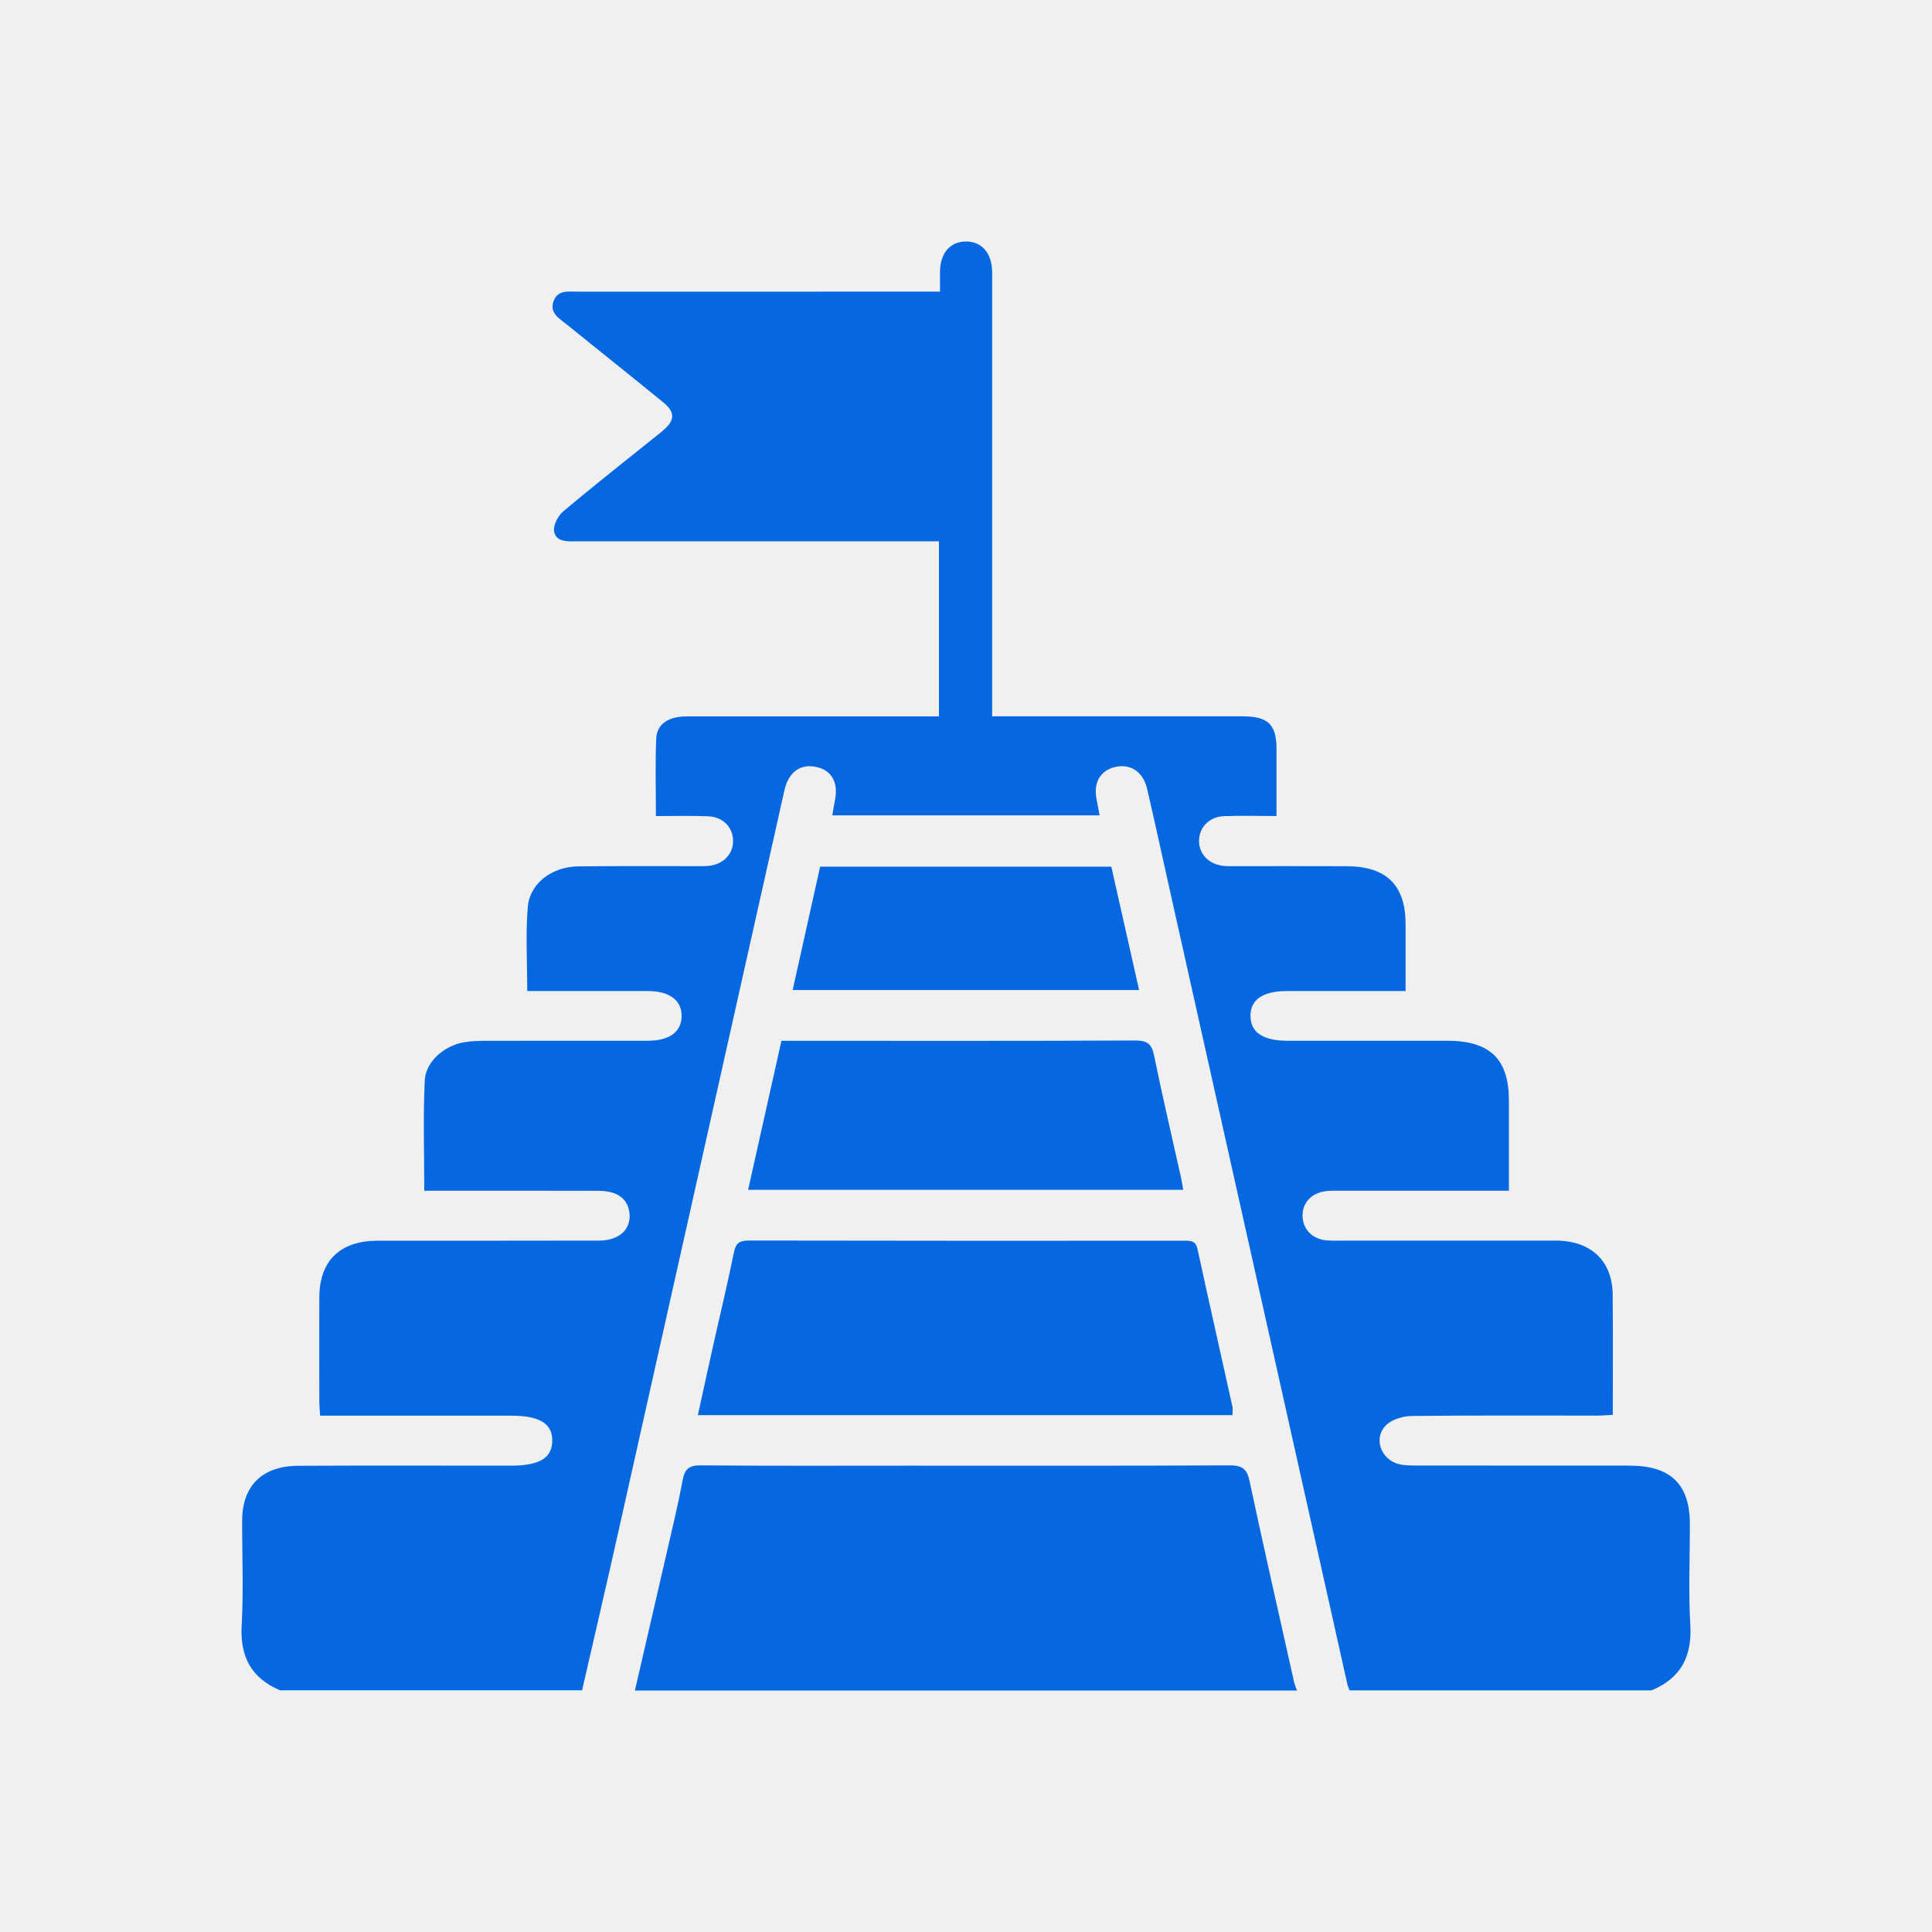
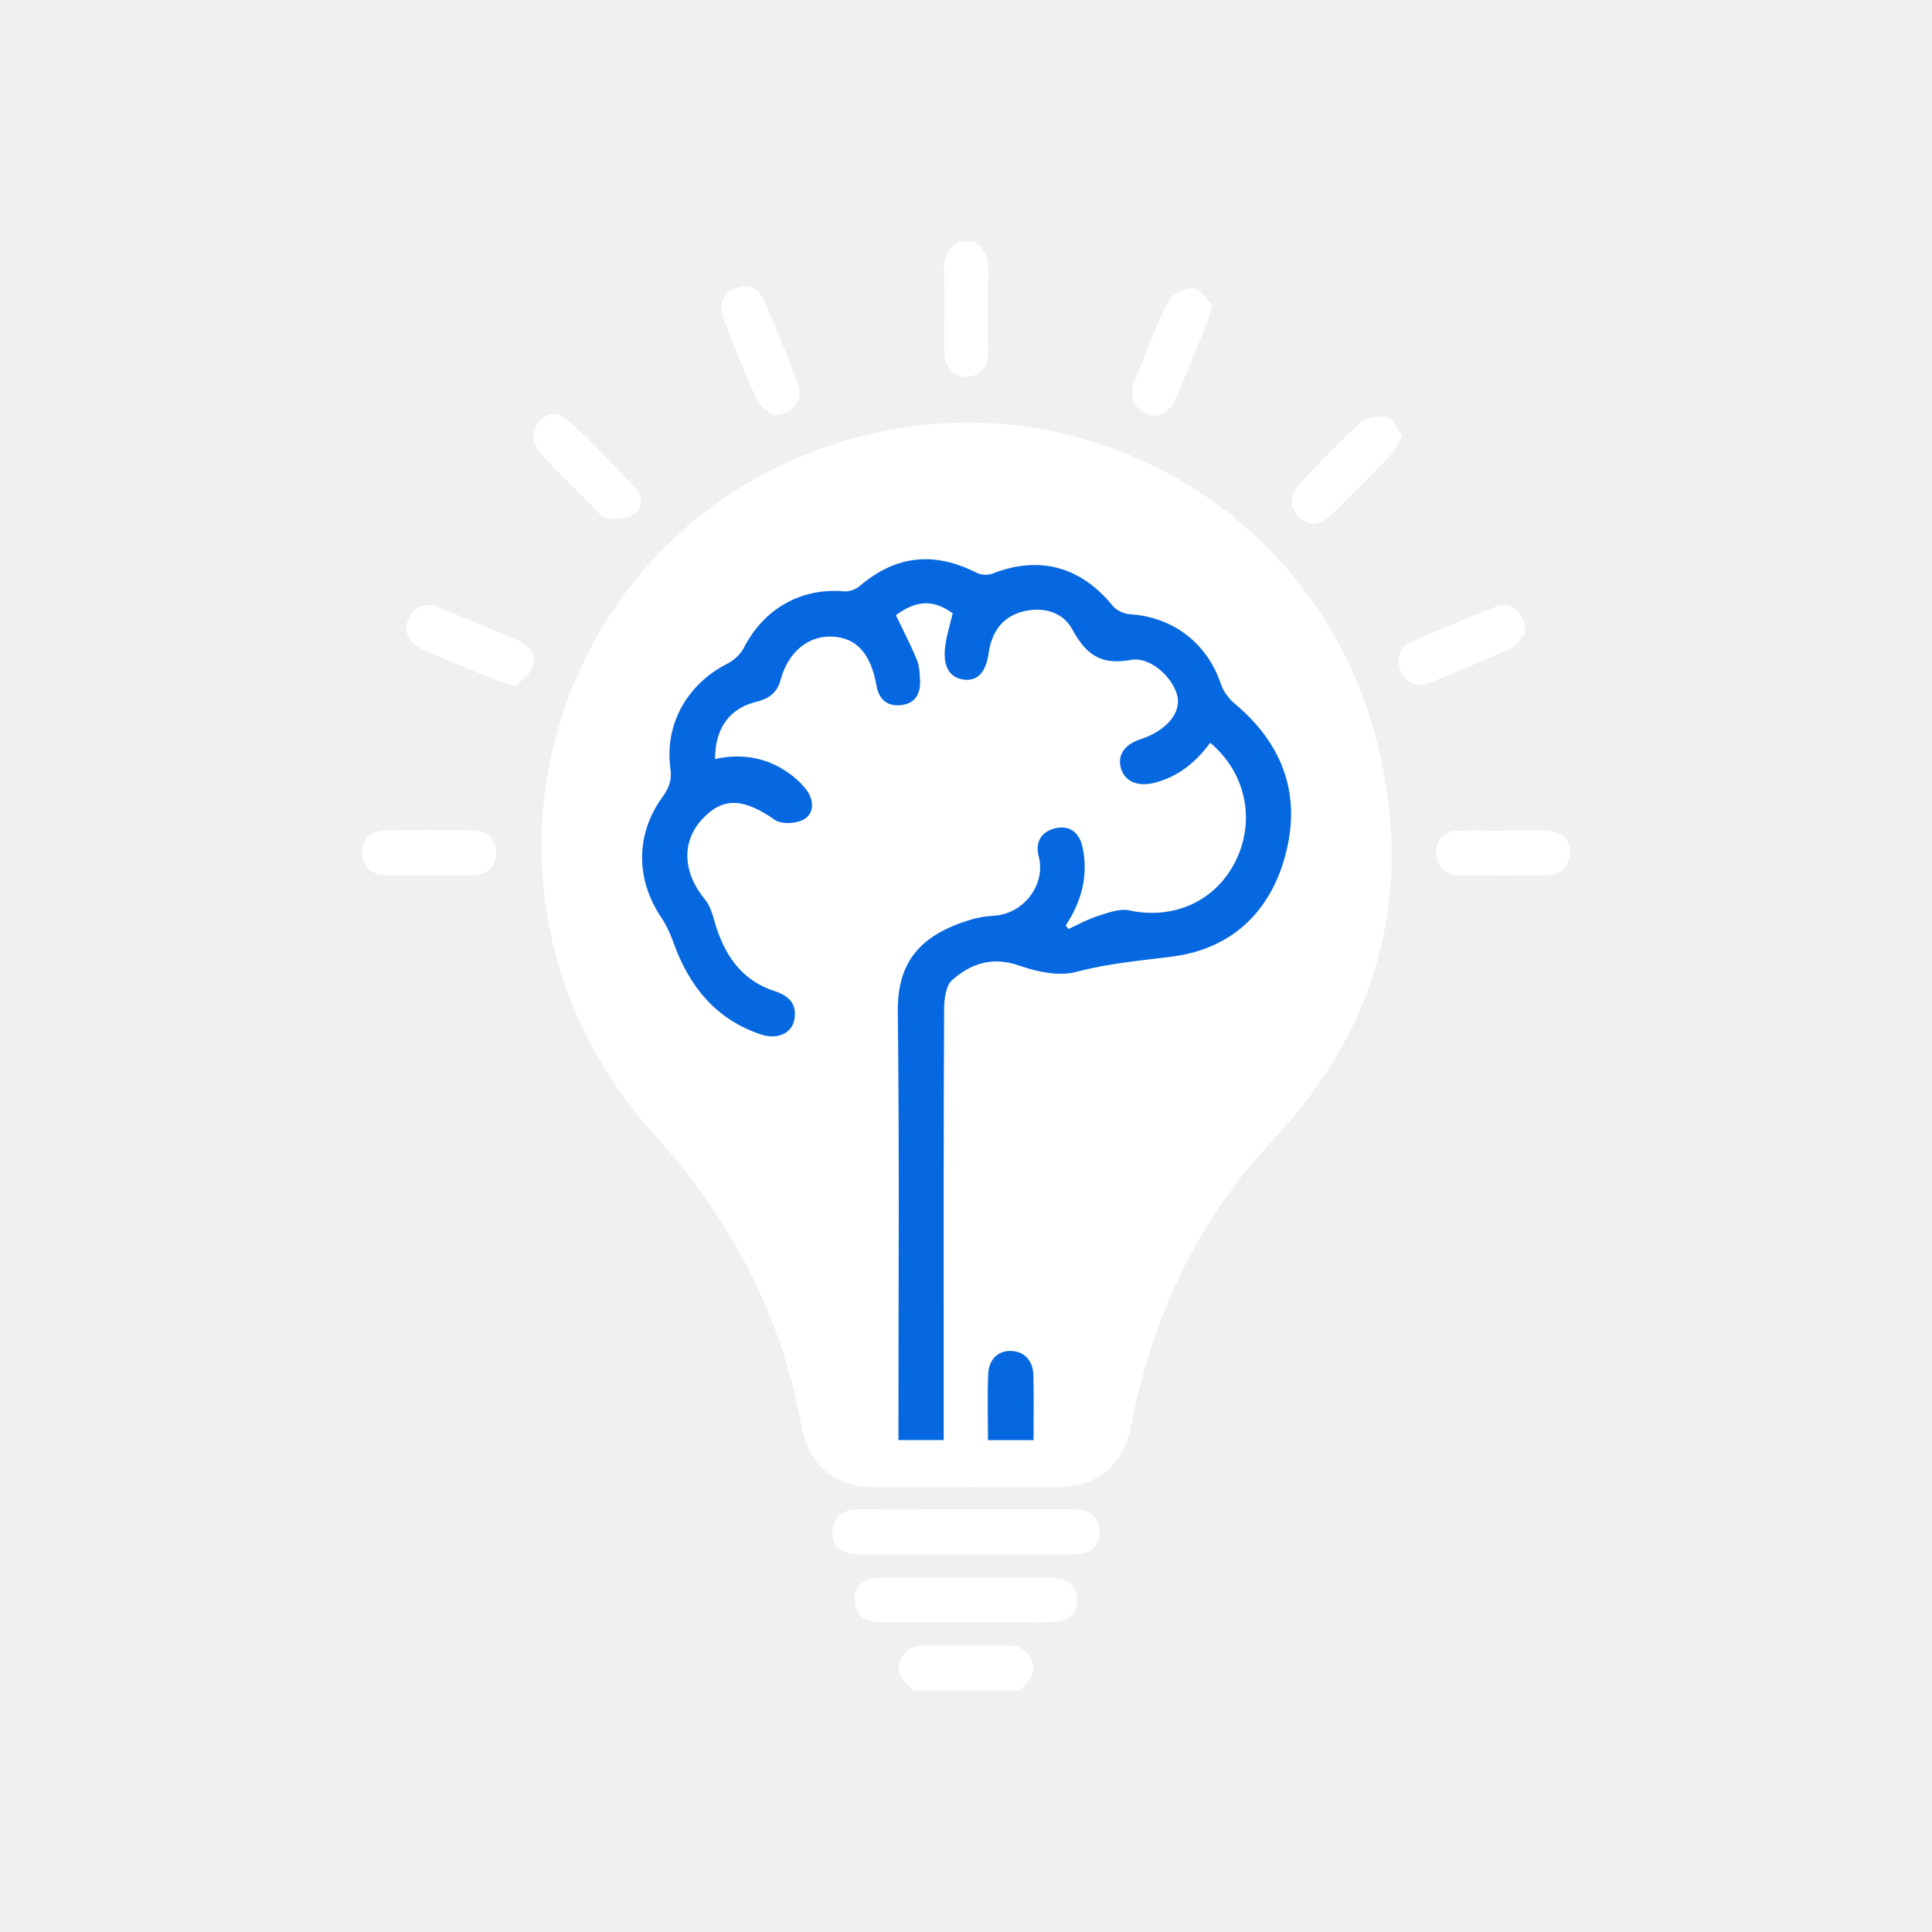
- <svg xmlns="http://www.w3.org/2000/svg" width="32" height="32" viewBox="0 0 32 32" fill="none">
-   <path d="M4.646 28C4.152 27.793 3.974 27.431 4.003 26.917C4.035 26.34 4.009 25.761 4.011 25.183C4.013 24.608 4.343 24.281 4.941 24.278C6.114 24.272 7.287 24.276 8.459 24.276C8.933 24.276 9.142 24.152 9.147 23.867C9.152 23.581 8.94 23.449 8.472 23.448C7.51 23.448 6.548 23.448 5.586 23.448H5.302C5.296 23.355 5.289 23.28 5.289 23.204C5.287 22.634 5.287 22.064 5.289 21.493C5.291 20.88 5.632 20.55 6.261 20.55C7.482 20.549 8.703 20.551 9.925 20.548C10.268 20.548 10.47 20.346 10.422 20.063C10.385 19.845 10.214 19.725 9.917 19.724C9.051 19.721 8.186 19.722 7.321 19.722C7.226 19.722 7.132 19.722 7.027 19.722C7.027 19.094 7.007 18.495 7.035 17.897C7.05 17.581 7.362 17.316 7.694 17.262C7.812 17.242 7.935 17.239 8.056 17.239C8.946 17.237 9.835 17.239 10.725 17.238C11.088 17.238 11.286 17.093 11.29 16.832C11.294 16.57 11.091 16.417 10.736 16.415C10.688 16.415 10.639 16.415 10.59 16.415C10.057 16.415 9.523 16.415 8.989 16.415H8.733C8.733 15.937 8.704 15.476 8.742 15.021C8.775 14.629 9.144 14.355 9.578 14.35C10.232 14.342 10.888 14.347 11.543 14.346C11.615 14.346 11.689 14.349 11.761 14.339C11.992 14.306 12.145 14.137 12.142 13.925C12.14 13.702 11.973 13.529 11.726 13.52C11.445 13.509 11.165 13.517 10.864 13.517C10.864 13.072 10.851 12.652 10.869 12.234C10.88 11.993 11.069 11.867 11.368 11.866C12.313 11.864 13.26 11.866 14.206 11.866C14.649 11.866 15.092 11.866 15.552 11.866V8.966C15.463 8.966 15.369 8.966 15.275 8.966C13.416 8.966 11.556 8.966 9.696 8.966C9.639 8.966 9.582 8.964 9.526 8.966C9.373 8.971 9.198 8.963 9.177 8.795C9.164 8.691 9.244 8.541 9.333 8.467C9.832 8.046 10.347 7.642 10.856 7.233C10.9 7.198 10.944 7.164 10.986 7.127C11.181 6.958 11.185 6.827 10.985 6.664C10.454 6.231 9.917 5.802 9.384 5.372C9.261 5.273 9.101 5.186 9.167 4.993C9.235 4.795 9.42 4.831 9.578 4.831C11.47 4.83 13.362 4.83 15.255 4.83C15.35 4.83 15.445 4.83 15.57 4.83C15.57 4.7 15.568 4.593 15.57 4.487C15.576 4.185 15.746 3.997 16.006 4C16.265 4.003 16.426 4.192 16.433 4.497C16.434 4.559 16.433 4.622 16.433 4.684C16.433 6.973 16.433 9.262 16.433 11.551V11.865H16.729C18.015 11.865 19.301 11.865 20.586 11.865C21.001 11.865 21.141 12 21.143 12.397C21.144 12.756 21.143 13.115 21.143 13.516C20.849 13.516 20.562 13.507 20.275 13.518C20.028 13.528 19.862 13.702 19.86 13.925C19.858 14.138 20.011 14.306 20.243 14.339C20.314 14.349 20.388 14.346 20.461 14.346C21.075 14.346 21.69 14.345 22.304 14.347C22.962 14.349 23.28 14.661 23.281 15.301C23.281 15.66 23.281 16.019 23.281 16.415H23.014C22.448 16.415 21.882 16.415 21.315 16.415C20.916 16.415 20.708 16.559 20.712 16.831C20.716 17.102 20.92 17.238 21.327 17.238C22.208 17.238 23.089 17.237 23.971 17.238C24.679 17.239 24.991 17.541 24.992 18.224C24.993 18.713 24.992 19.204 24.992 19.722C24.877 19.722 24.791 19.722 24.705 19.722C23.872 19.722 23.039 19.722 22.206 19.722C22.125 19.722 22.044 19.719 21.963 19.729C21.716 19.759 21.565 19.927 21.575 20.156C21.585 20.37 21.745 20.528 21.98 20.545C22.101 20.553 22.223 20.548 22.344 20.548C23.484 20.548 24.625 20.548 25.765 20.548C26.352 20.549 26.707 20.883 26.711 21.446C26.717 22.101 26.713 22.756 26.713 23.435C26.61 23.44 26.525 23.447 26.439 23.447C25.42 23.447 24.401 23.442 23.382 23.453C23.242 23.455 23.069 23.506 22.97 23.594C22.736 23.805 22.865 24.181 23.18 24.253C23.272 24.274 23.372 24.273 23.469 24.274C24.641 24.275 25.814 24.274 26.986 24.275C27.676 24.276 27.989 24.583 27.99 25.251C27.99 25.806 27.965 26.362 27.997 26.915C28.026 27.428 27.849 27.792 27.354 27.998H22.355C22.344 27.969 22.327 27.941 22.32 27.911C21.345 23.551 20.37 19.191 19.395 14.83C19.264 14.243 19.136 13.655 19.001 13.069C18.936 12.788 18.732 12.648 18.48 12.702C18.227 12.755 18.106 12.961 18.163 13.241C18.18 13.325 18.195 13.409 18.213 13.505H13.786C13.801 13.416 13.812 13.34 13.828 13.263C13.891 12.962 13.777 12.757 13.516 12.702C13.254 12.648 13.059 12.79 12.992 13.092C12.07 17.209 11.149 21.325 10.226 25.441C10.035 26.294 9.836 27.145 9.641 27.997H4.646V28Z" fill="#0668E1" style="fill:#0668E1;fill:color(display-p3 0.024 0.408 0.882);fill-opacity:1;" />
-   <path d="M10.516 28C10.693 27.232 10.872 26.464 11.048 25.696C11.139 25.3 11.235 24.905 11.309 24.506C11.343 24.325 11.418 24.27 11.61 24.271C12.758 24.281 13.905 24.276 15.054 24.276C16.824 24.276 18.595 24.28 20.364 24.271C20.573 24.27 20.654 24.328 20.696 24.529C20.934 25.644 21.187 26.756 21.436 27.868C21.447 27.913 21.467 27.956 21.482 28H10.516Z" fill="#0668E1" style="fill:#0668E1;fill:color(display-p3 0.024 0.408 0.882);fill-opacity:1;" />
-   <path d="M11.559 23.439C11.651 23.02 11.738 22.618 11.828 22.216C11.937 21.728 12.056 21.242 12.154 20.752C12.184 20.602 12.235 20.546 12.401 20.547C14.801 20.552 17.202 20.551 19.603 20.55C19.711 20.55 19.803 20.543 19.834 20.686C20.022 21.556 20.22 22.424 20.412 23.294C20.422 23.337 20.414 23.384 20.414 23.439H11.559Z" fill="#0668E1" style="fill:#0668E1;fill:color(display-p3 0.024 0.408 0.882);fill-opacity:1;" />
-   <path d="M12.391 19.707C12.577 18.874 12.759 18.062 12.943 17.239H13.204C15.07 17.239 16.936 17.243 18.802 17.234C19.005 17.234 19.076 17.291 19.115 17.481C19.252 18.154 19.41 18.823 19.559 19.493C19.574 19.558 19.583 19.625 19.598 19.707H12.391Z" fill="#0668E1" style="fill:#0668E1;fill:color(display-p3 0.024 0.408 0.882);fill-opacity:1;" />
-   <path d="M13.584 14.355H18.407C18.559 15.031 18.711 15.704 18.867 16.398H13.129C13.28 15.721 13.43 15.048 13.584 14.355Z" fill="#0668E1" style="fill:#0668E1;fill:color(display-p3 0.024 0.408 0.882);fill-opacity:1;" />
+ <svg xmlns="http://www.w3.org/2000/svg" width="24" height="24" viewBox="0 0 24 24" fill="none">
+   <path d="M12.005 18.475C11.628 18.475 11.249 18.478 10.872 18.475C10.355 18.469 10.043 18.203 9.951 17.69C9.699 16.304 9.058 15.127 8.123 14.088C5.377 11.034 6.884 6.273 10.869 5.378C13.653 4.754 16.438 6.467 17.117 9.263C17.569 11.118 17.117 12.771 15.819 14.155C14.87 15.166 14.313 16.358 14.052 17.708C13.959 18.189 13.648 18.466 13.159 18.473C12.773 18.478 12.389 18.473 12.003 18.473L12.005 18.475ZM13.275 11.54C13.262 11.523 13.252 11.507 13.239 11.491C13.431 11.196 13.52 10.879 13.451 10.531C13.415 10.355 13.309 10.243 13.12 10.281C12.937 10.319 12.855 10.454 12.903 10.632C12.994 10.971 12.727 11.345 12.348 11.37C12.252 11.377 12.154 11.39 12.064 11.417C11.456 11.601 11.146 11.919 11.153 12.56C11.171 14.254 11.16 15.949 11.16 17.645C11.16 17.724 11.16 17.805 11.16 17.883H11.722C11.722 17.492 11.722 17.117 11.722 16.745C11.722 15.336 11.72 13.926 11.728 12.515C11.728 12.398 11.749 12.238 11.825 12.171C12.06 11.963 12.327 11.873 12.658 11.988C12.88 12.065 13.152 12.124 13.371 12.067C13.767 11.961 14.166 11.928 14.568 11.876C15.322 11.777 15.81 11.293 15.985 10.546C16.155 9.815 15.906 9.207 15.334 8.732C15.261 8.67 15.195 8.579 15.165 8.489C14.996 7.985 14.569 7.657 14.034 7.625C13.959 7.621 13.867 7.576 13.821 7.518C13.426 7.032 12.908 6.892 12.332 7.119C12.275 7.14 12.19 7.139 12.137 7.112C11.6 6.838 11.128 6.89 10.677 7.275C10.629 7.317 10.549 7.346 10.486 7.34C9.955 7.295 9.498 7.553 9.245 8.033C9.202 8.116 9.121 8.195 9.039 8.237C8.543 8.489 8.253 8.984 8.328 9.542C8.349 9.696 8.306 9.79 8.226 9.9C7.894 10.359 7.895 10.915 8.212 11.388C8.276 11.486 8.326 11.595 8.367 11.705C8.56 12.247 8.893 12.655 9.448 12.843C9.651 12.911 9.832 12.834 9.866 12.668C9.907 12.472 9.807 12.366 9.622 12.306C9.201 12.171 8.987 11.844 8.873 11.431C8.849 11.341 8.82 11.242 8.761 11.174C8.479 10.834 8.461 10.449 8.728 10.164C8.984 9.893 9.24 9.909 9.626 10.179C9.709 10.236 9.887 10.227 9.981 10.175C10.109 10.105 10.117 9.95 10.027 9.821C9.981 9.754 9.923 9.695 9.859 9.644C9.571 9.412 9.242 9.345 8.882 9.423C8.882 9.048 9.058 8.796 9.386 8.715C9.544 8.676 9.651 8.611 9.697 8.44C9.793 8.089 10.047 7.886 10.342 7.902C10.639 7.918 10.817 8.114 10.886 8.505C10.917 8.669 11.006 8.766 11.171 8.755C11.349 8.744 11.436 8.634 11.429 8.456C11.425 8.368 11.424 8.273 11.39 8.192C11.313 8.003 11.217 7.823 11.128 7.635C11.388 7.446 11.591 7.439 11.834 7.612C11.8 7.761 11.752 7.905 11.738 8.051C11.715 8.287 11.804 8.418 11.976 8.436C12.144 8.454 12.247 8.346 12.281 8.109C12.316 7.857 12.442 7.666 12.686 7.596C12.933 7.524 13.193 7.581 13.317 7.808C13.488 8.121 13.671 8.26 14.046 8.192C14.308 8.143 14.61 8.454 14.632 8.681C14.649 8.883 14.463 9.083 14.166 9.178C13.966 9.243 13.876 9.38 13.925 9.542C13.973 9.7 14.128 9.767 14.324 9.722C14.626 9.651 14.854 9.468 15.033 9.221C15.474 9.592 15.599 10.179 15.352 10.684C15.106 11.188 14.582 11.422 14.029 11.304C13.909 11.278 13.767 11.332 13.641 11.372C13.515 11.412 13.397 11.478 13.275 11.534V11.54ZM12.841 17.89C12.841 17.602 12.846 17.341 12.839 17.081C12.834 16.91 12.736 16.79 12.569 16.783C12.4 16.774 12.288 16.889 12.279 17.058C12.265 17.332 12.275 17.605 12.275 17.892H12.841V17.89Z" fill="white" style="fill:white;fill-opacity:1;" />
+   <path d="M11.334 21.001C11.241 20.891 11.11 20.799 11.188 20.619C11.268 20.438 11.419 20.439 11.579 20.441C11.86 20.445 12.139 20.441 12.42 20.439C12.579 20.439 12.732 20.436 12.812 20.619C12.892 20.801 12.758 20.891 12.667 21.001H11.334Z" fill="white" style="fill:white;fill-opacity:1;" />
+   <path d="M12.015 18.748C12.453 18.748 12.888 18.75 13.326 18.748C13.516 18.748 13.646 18.817 13.66 19.022C13.673 19.2 13.562 19.306 13.342 19.308C12.447 19.313 11.551 19.313 10.657 19.308C10.443 19.308 10.322 19.191 10.342 19.018C10.363 18.818 10.493 18.746 10.683 18.748C11.128 18.753 11.572 18.748 12.015 18.748Z" fill="white" style="fill:white;fill-opacity:1;" />
+   <path d="M11.996 20.149C11.641 20.149 11.287 20.149 10.931 20.149C10.748 20.149 10.63 20.074 10.618 19.881C10.606 19.703 10.723 19.599 10.936 19.599C11.646 19.597 12.357 19.599 13.067 19.599C13.25 19.599 13.367 19.672 13.38 19.867C13.392 20.045 13.273 20.147 13.061 20.149C12.706 20.153 12.352 20.149 11.996 20.149Z" fill="white" style="fill:white;fill-opacity:1;" />
+   <path d="M13.275 11.54C13.396 11.484 13.515 11.418 13.641 11.378C13.766 11.339 13.91 11.283 14.029 11.31C14.58 11.429 15.105 11.195 15.352 10.691C15.599 10.185 15.475 9.598 15.034 9.227C14.852 9.474 14.627 9.657 14.324 9.728C14.129 9.773 13.974 9.706 13.926 9.548C13.876 9.386 13.967 9.249 14.166 9.184C14.461 9.089 14.65 8.889 14.632 8.687C14.611 8.46 14.31 8.149 14.047 8.198C13.67 8.266 13.488 8.128 13.318 7.814C13.193 7.588 12.934 7.532 12.686 7.602C12.443 7.672 12.316 7.863 12.281 8.115C12.247 8.352 12.144 8.462 11.977 8.443C11.806 8.423 11.715 8.291 11.739 8.057C11.753 7.91 11.801 7.768 11.835 7.618C11.591 7.445 11.388 7.453 11.129 7.642C11.217 7.827 11.312 8.009 11.39 8.198C11.422 8.277 11.426 8.372 11.429 8.462C11.436 8.64 11.349 8.752 11.171 8.761C11.006 8.77 10.915 8.675 10.887 8.511C10.817 8.119 10.64 7.924 10.343 7.908C10.046 7.892 9.791 8.095 9.697 8.446C9.651 8.615 9.544 8.682 9.386 8.721C9.059 8.802 8.881 9.054 8.883 9.429C9.242 9.351 9.571 9.418 9.859 9.65C9.921 9.701 9.982 9.76 10.028 9.827C10.117 9.956 10.11 10.111 9.982 10.181C9.887 10.233 9.708 10.242 9.626 10.185C9.238 9.915 8.984 9.899 8.728 10.17C8.461 10.455 8.479 10.84 8.762 11.18C8.819 11.249 8.847 11.348 8.874 11.438C8.989 11.848 9.201 12.176 9.622 12.312C9.807 12.372 9.905 12.478 9.866 12.674C9.832 12.84 9.651 12.919 9.448 12.849C8.893 12.662 8.561 12.253 8.367 11.711C8.328 11.601 8.278 11.49 8.212 11.394C7.896 10.921 7.896 10.365 8.226 9.906C8.306 9.796 8.349 9.702 8.328 9.548C8.253 8.99 8.541 8.495 9.039 8.243C9.123 8.201 9.203 8.122 9.245 8.039C9.496 7.557 9.955 7.3 10.487 7.346C10.549 7.352 10.629 7.323 10.677 7.282C11.13 6.898 11.6 6.846 12.137 7.118C12.19 7.145 12.276 7.148 12.332 7.125C12.909 6.898 13.428 7.039 13.821 7.525C13.867 7.582 13.961 7.625 14.034 7.631C14.57 7.663 14.996 7.989 15.165 8.495C15.195 8.585 15.261 8.676 15.334 8.738C15.907 9.215 16.156 9.821 15.985 10.552C15.811 11.299 15.322 11.783 14.568 11.882C14.166 11.934 13.768 11.967 13.371 12.073C13.154 12.131 12.882 12.073 12.658 11.994C12.327 11.879 12.06 11.969 11.826 12.177C11.751 12.244 11.73 12.404 11.728 12.521C11.721 13.931 11.723 15.34 11.723 16.751C11.723 17.125 11.723 17.498 11.723 17.889H11.161C11.161 17.809 11.161 17.73 11.161 17.651C11.161 15.956 11.173 14.262 11.153 12.566C11.146 11.925 11.456 11.607 12.064 11.423C12.155 11.396 12.252 11.382 12.348 11.376C12.727 11.351 12.994 10.979 12.903 10.638C12.855 10.46 12.939 10.323 13.12 10.287C13.309 10.25 13.415 10.361 13.451 10.538C13.52 10.885 13.433 11.202 13.239 11.497C13.252 11.513 13.262 11.529 13.275 11.546V11.54Z" fill="#0668E1" style="fill:#0668E1;fill:color(display-p3 0.024 0.408 0.882);fill-opacity:1;" />
+   <path d="M12.839 17.89H12.273C12.273 17.606 12.263 17.331 12.277 17.057C12.286 16.888 12.398 16.774 12.567 16.782C12.734 16.791 12.832 16.911 12.837 17.08C12.844 17.341 12.839 17.601 12.839 17.889V17.89Z" fill="#0668E1" style="fill:#0668E1;fill:color(display-p3 0.024 0.408 0.882);fill-opacity:1;" />
+   <path d="M12.091 3C12.23 3.085 12.284 3.205 12.278 3.373C12.268 3.702 12.271 4.031 12.276 4.359C12.278 4.546 12.2 4.663 12.013 4.681C11.848 4.697 11.732 4.564 11.73 4.359C11.727 4.03 11.738 3.7 11.727 3.373C11.722 3.205 11.771 3.083 11.914 3H12.091Z" fill="white" style="fill:white;fill-opacity:1;" />
+   <path d="M17.424 5.42C17.36 5.517 17.325 5.6 17.266 5.661C17.035 5.904 16.799 6.141 16.56 6.377C16.402 6.534 16.26 6.545 16.133 6.419C16.011 6.296 16.016 6.14 16.165 5.985C16.407 5.733 16.649 5.475 16.909 5.243C16.982 5.178 17.131 5.159 17.229 5.186C17.303 5.205 17.352 5.328 17.424 5.42Z" fill="white" style="fill:white;fill-opacity:1;" />
+   <path d="M15.057 3.78C15.029 3.89 15.021 3.942 15.002 3.989C14.874 4.305 14.748 4.624 14.614 4.939C14.533 5.132 14.376 5.211 14.23 5.133C14.058 5.04 14.026 4.896 14.1 4.716C14.236 4.394 14.351 4.062 14.508 3.751C14.554 3.659 14.714 3.575 14.817 3.578C14.904 3.582 14.986 3.717 15.053 3.778L15.057 3.78Z" fill="white" style="fill:white;fill-opacity:1;" />
+   <path d="M9.598 5.158C9.555 5.118 9.449 5.063 9.408 4.974C9.255 4.645 9.118 4.307 8.99 3.966C8.929 3.804 8.956 3.651 9.141 3.579C9.314 3.513 9.433 3.599 9.499 3.749C9.644 4.082 9.781 4.42 9.909 4.76C9.986 4.962 9.854 5.158 9.598 5.156V5.158Z" fill="white" style="fill:white;fill-opacity:1;" />
+   <path d="M6.621 5.468C6.621 5.202 6.865 5.054 7.03 5.2C7.336 5.468 7.617 5.769 7.898 6.066C7.997 6.172 7.983 6.325 7.862 6.401C7.779 6.453 7.652 6.446 7.544 6.444C7.503 6.444 7.457 6.39 7.421 6.354C7.19 6.122 6.957 5.891 6.731 5.654C6.674 5.592 6.642 5.506 6.621 5.47V5.468Z" fill="white" style="fill:white;fill-opacity:1;" />
+   <path d="M5.311 10.874C5.142 10.874 4.971 10.874 4.802 10.874C4.617 10.872 4.502 10.768 4.5 10.589C4.5 10.418 4.616 10.318 4.788 10.314C5.149 10.31 5.51 10.309 5.871 10.314C6.054 10.318 6.172 10.424 6.163 10.607C6.154 10.773 6.04 10.872 5.864 10.874C5.679 10.874 5.496 10.874 5.311 10.874Z" fill="white" style="fill:white;fill-opacity:1;" />
+   <path d="M6.401 8.525C6.294 8.493 6.235 8.478 6.182 8.457C5.876 8.331 5.568 8.207 5.264 8.075C5.079 7.996 4.999 7.838 5.076 7.685C5.157 7.519 5.296 7.478 5.465 7.55C5.791 7.686 6.118 7.821 6.441 7.96C6.589 8.023 6.669 8.151 6.61 8.302C6.575 8.396 6.465 8.46 6.399 8.525H6.401Z" fill="white" style="fill:white;fill-opacity:1;" />
+   <path d="M18.947 7.863C18.911 7.903 18.856 8.011 18.771 8.05C18.445 8.205 18.111 8.342 17.775 8.475C17.609 8.542 17.456 8.495 17.392 8.319C17.332 8.155 17.403 8.023 17.563 7.957C17.896 7.815 18.227 7.674 18.563 7.543C18.767 7.464 18.947 7.59 18.947 7.865V7.863Z" fill="white" style="fill:white;fill-opacity:1;" />
+   <path d="M18.687 10.316C18.863 10.316 19.041 10.312 19.217 10.316C19.393 10.32 19.503 10.422 19.501 10.591C19.501 10.759 19.394 10.87 19.218 10.872C18.85 10.878 18.48 10.878 18.112 10.872C17.949 10.87 17.846 10.762 17.84 10.606C17.833 10.435 17.933 10.325 18.112 10.32C18.304 10.314 18.495 10.32 18.687 10.32C18.687 10.32 18.687 10.318 18.687 10.316Z" fill="white" style="fill:white;fill-opacity:1;" />
</svg>
